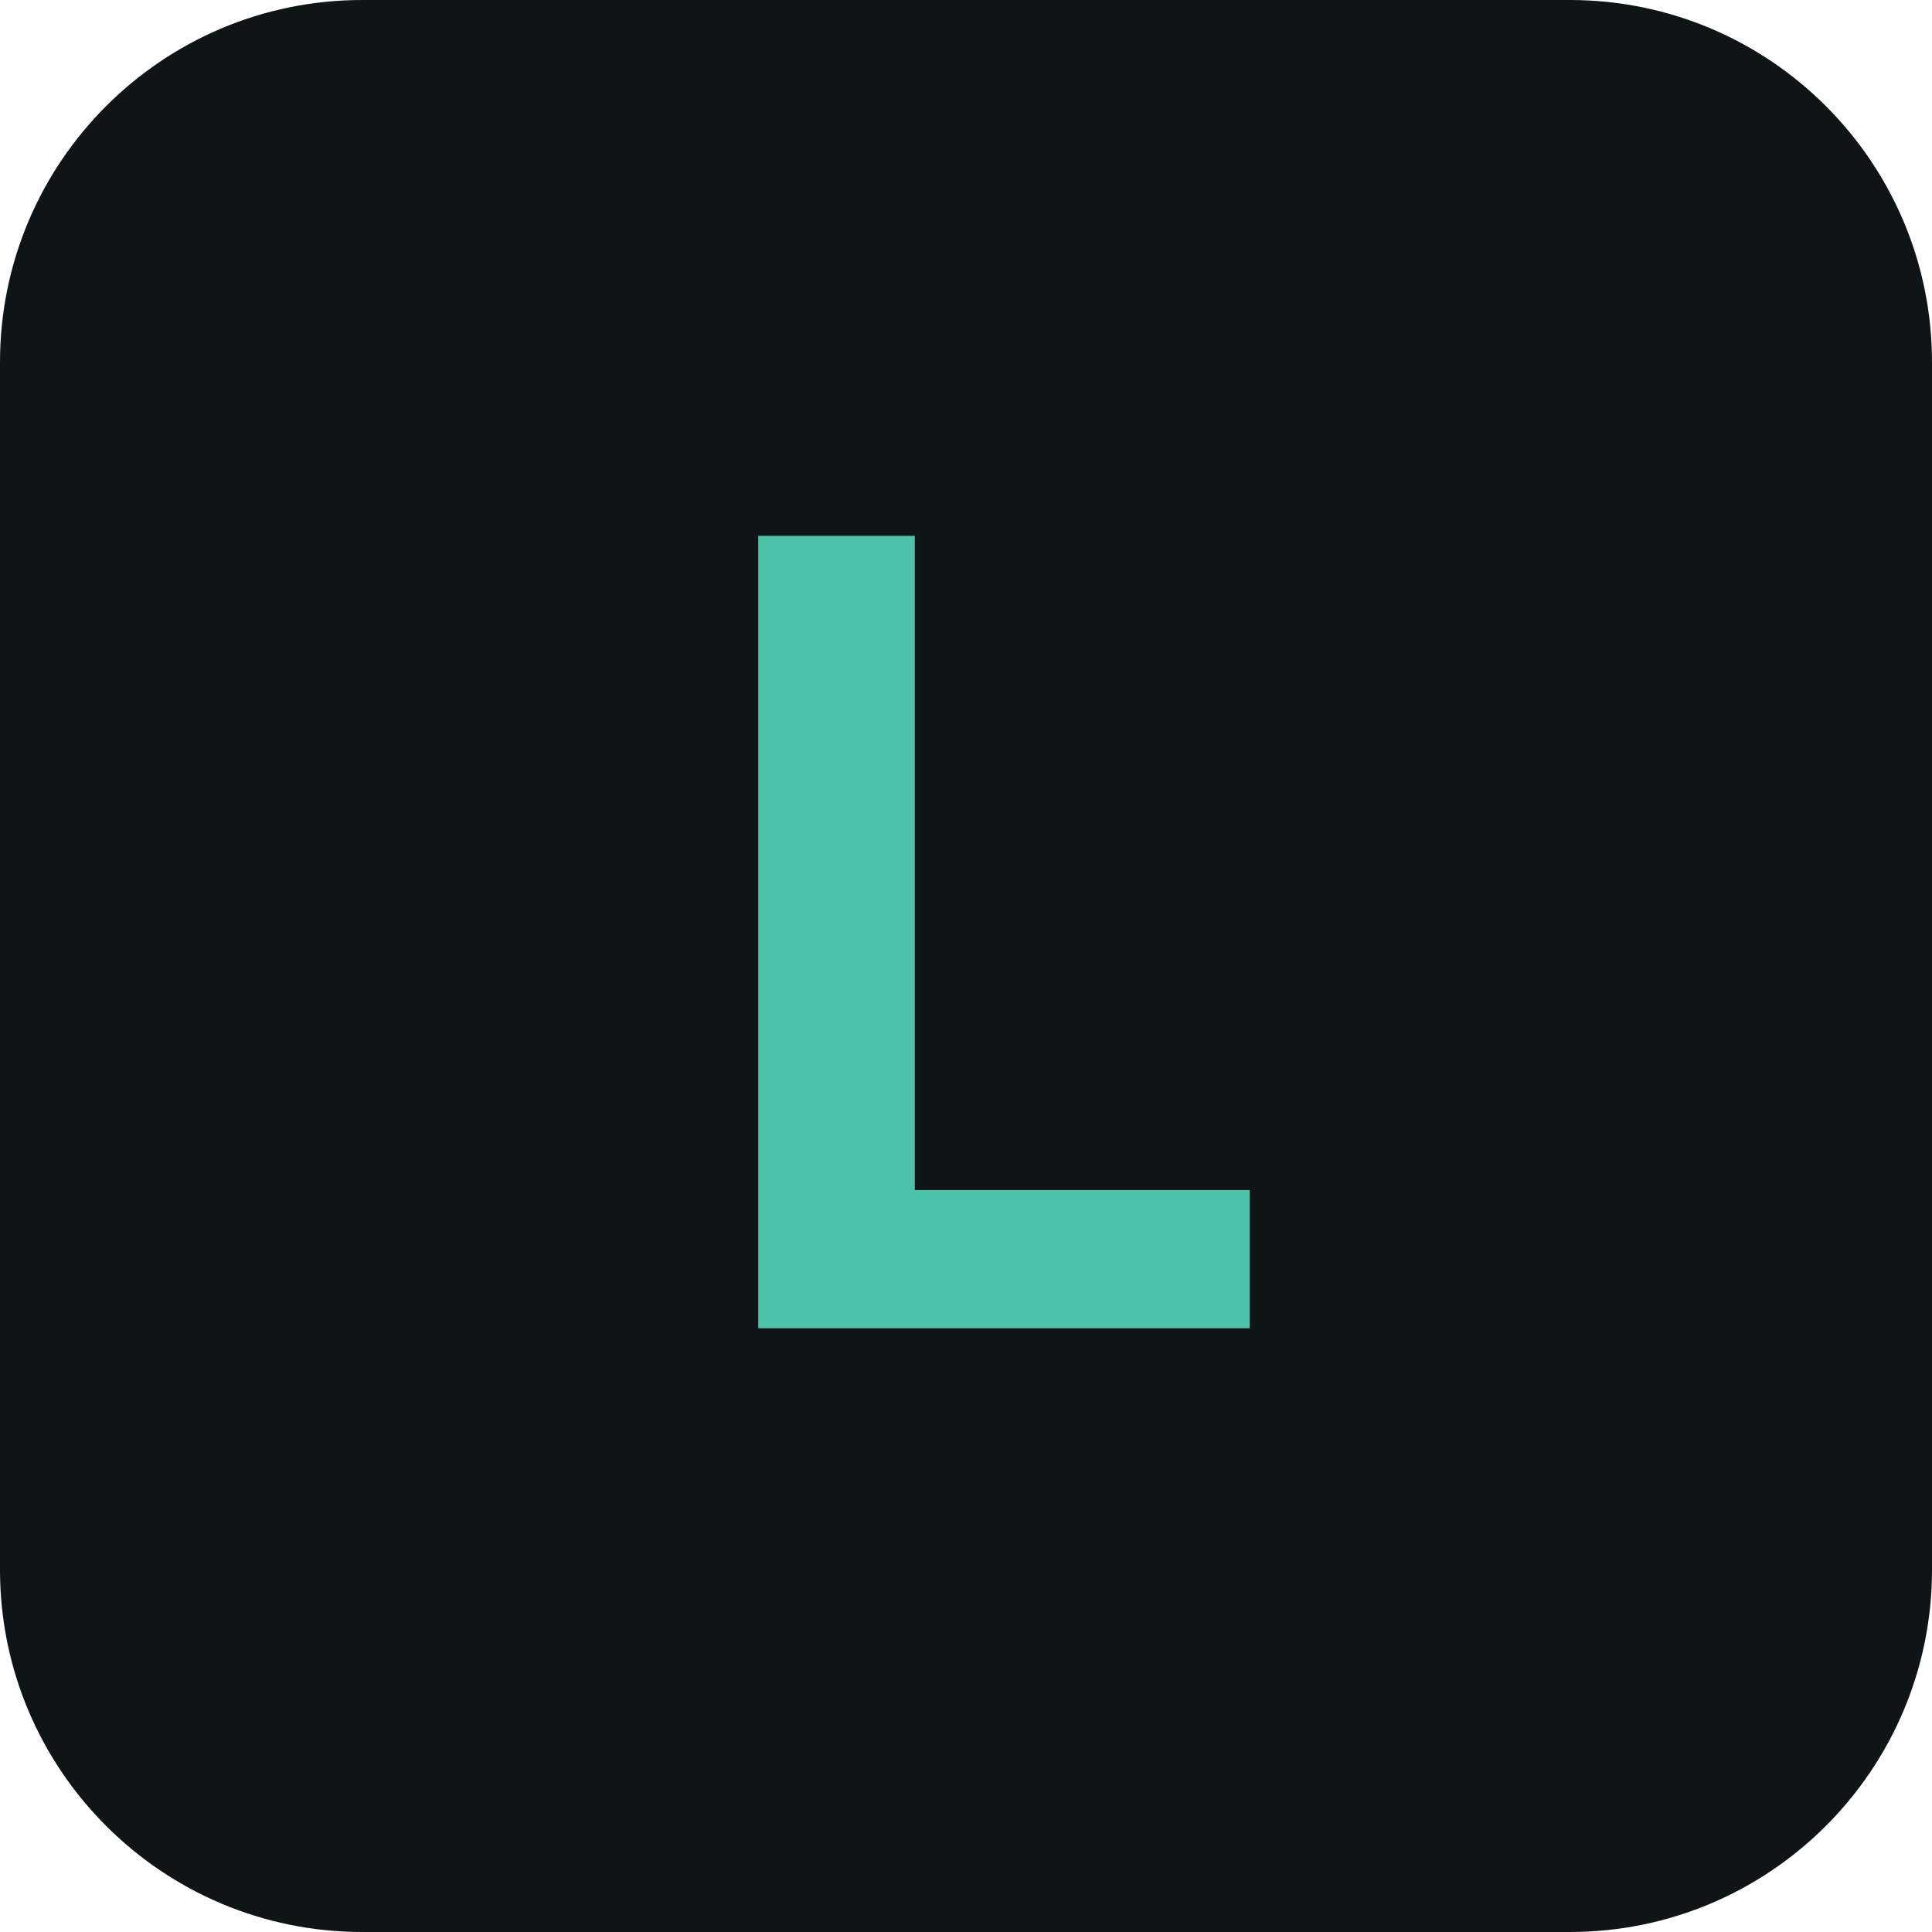
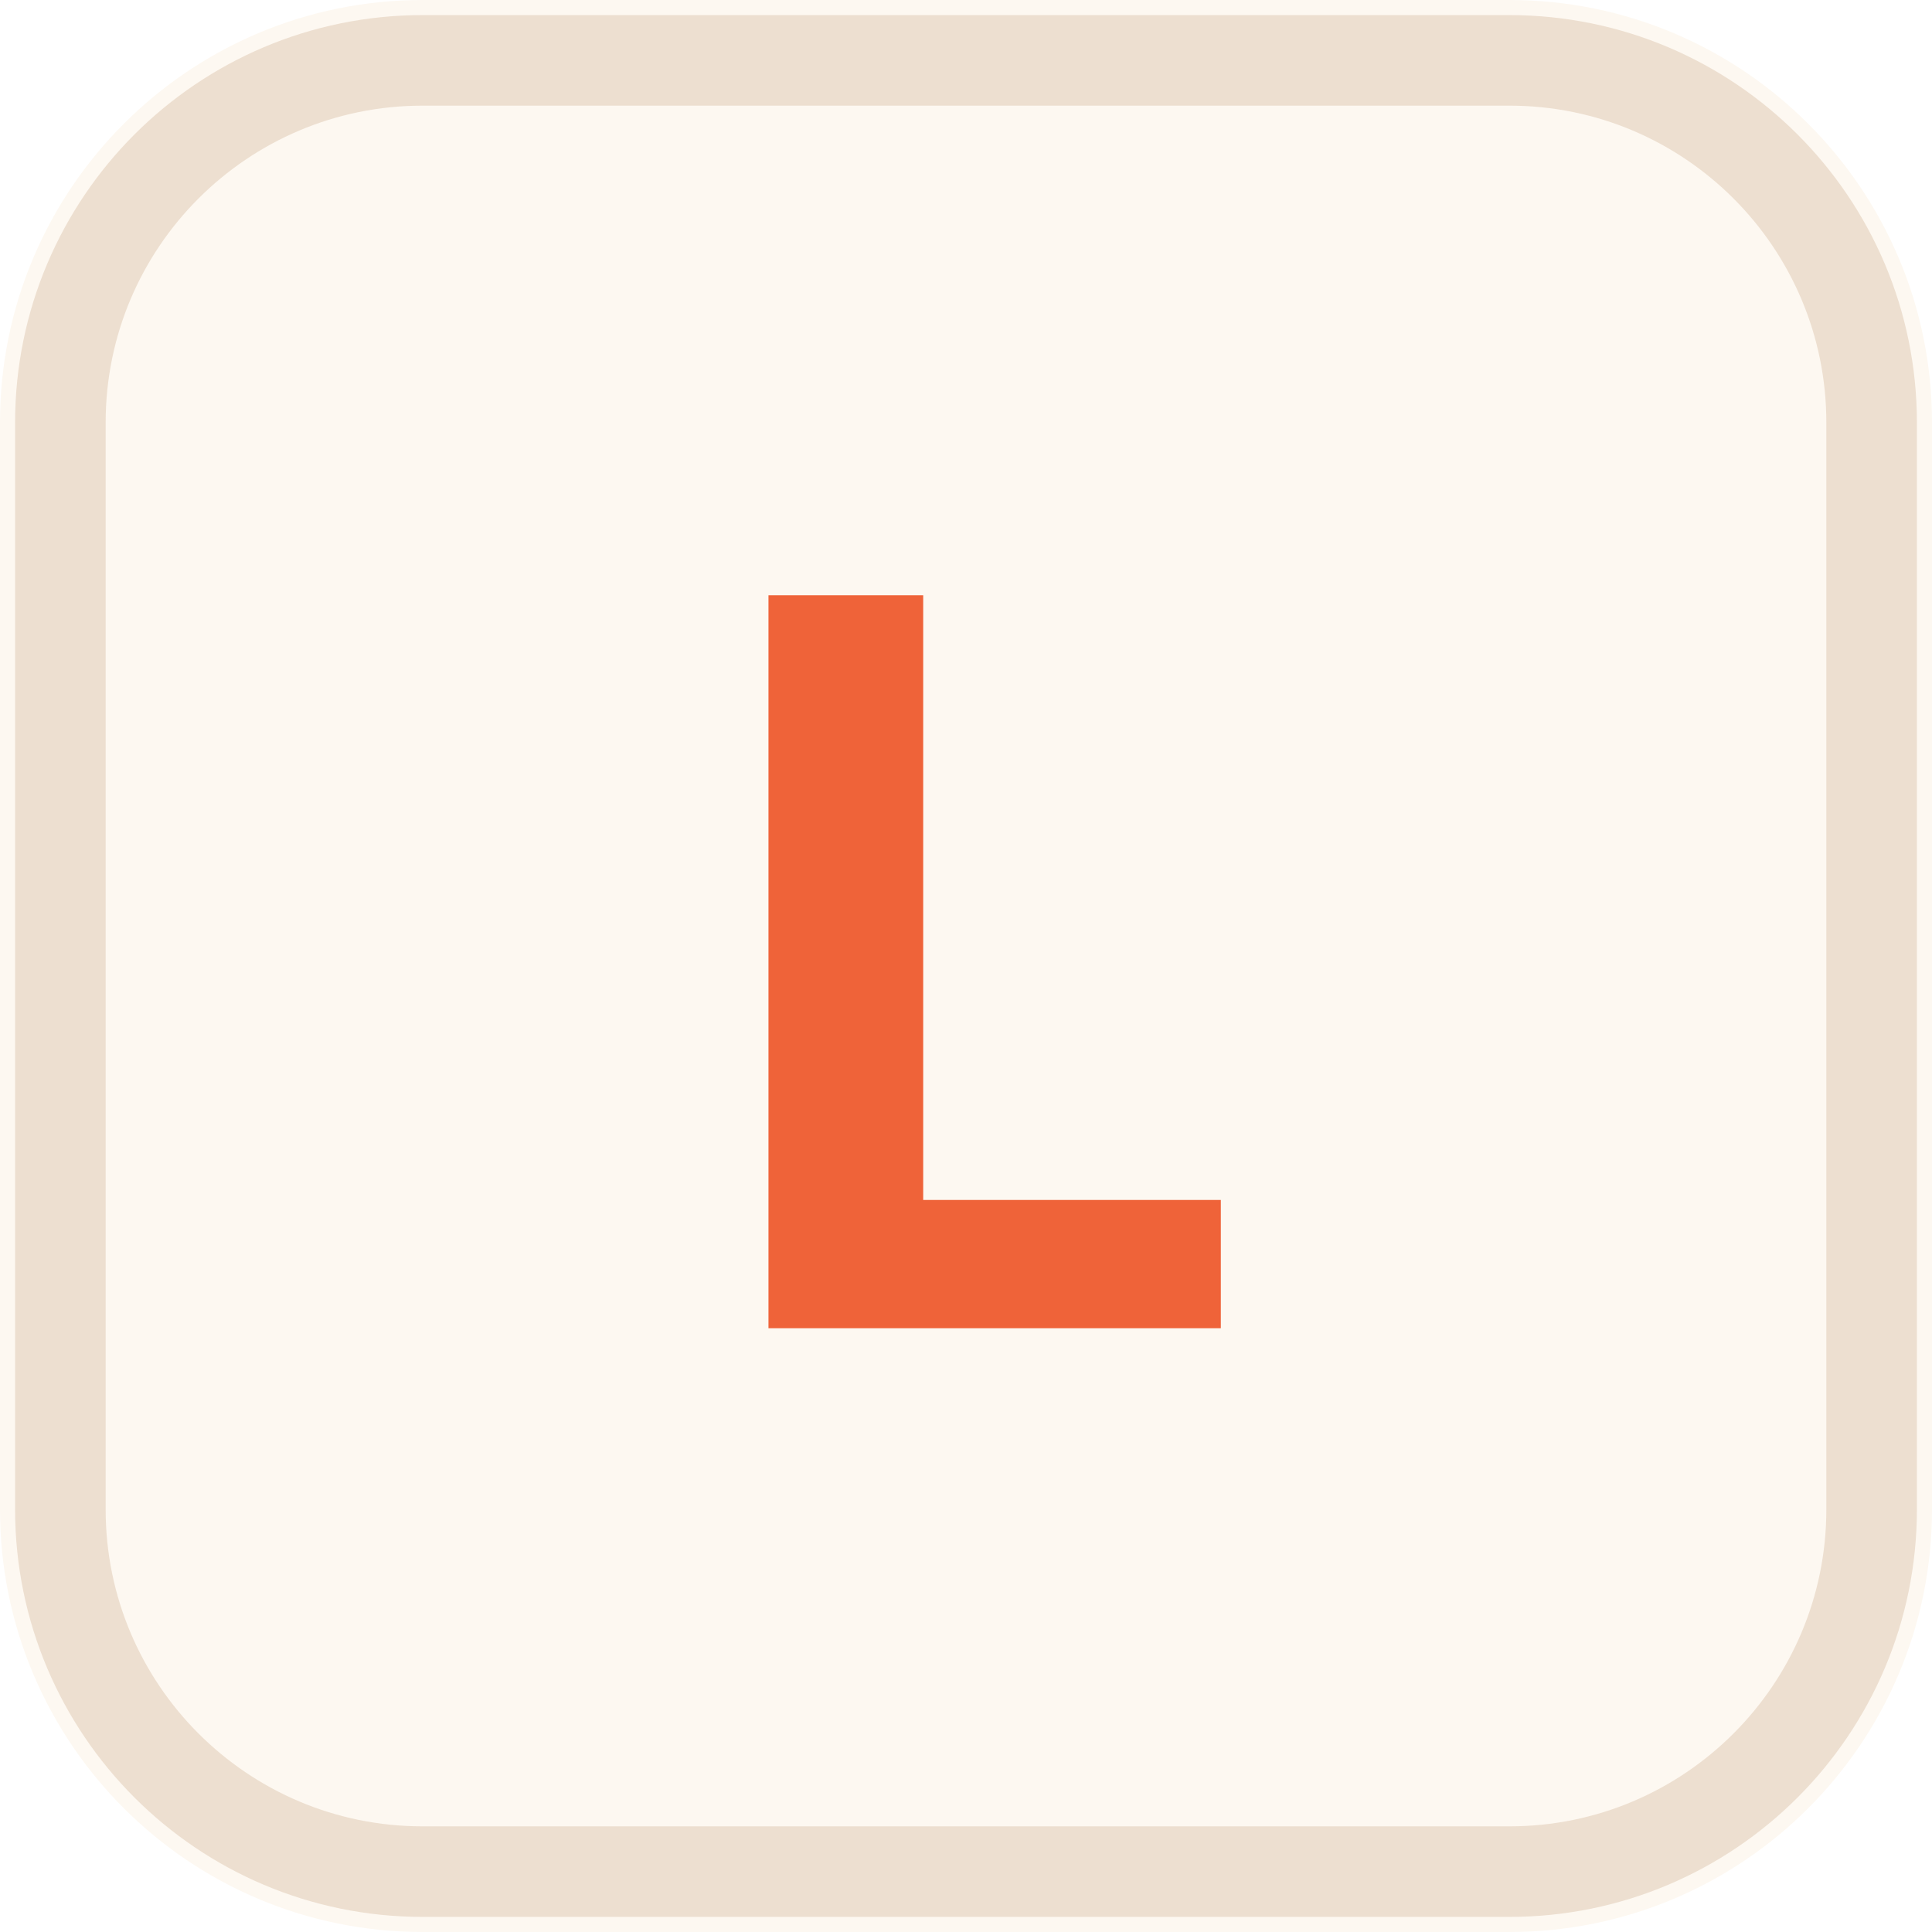
<svg xmlns="http://www.w3.org/2000/svg" viewBox="0 0 64 64">
-   <rect width="64" height="64" rx="12" fill="#0f1417" />
-   <text x="32" y="44" font-family="monospace" font-size="36" font-weight="bold" fill="#4cc2a8" text-anchor="middle">L</text>
+   <rect width="64" height="64" rx="14" fill="#fdf8f1" />
+   <rect x="2" y="2" width="60" height="60" rx="12" fill="none" stroke="#eddfd0" stroke-width="3" />
+   <text x="32" y="44" font-family="sans-serif" font-size="34" font-weight="bold" fill="#ef6339" text-anchor="middle">L</text>
</svg>
